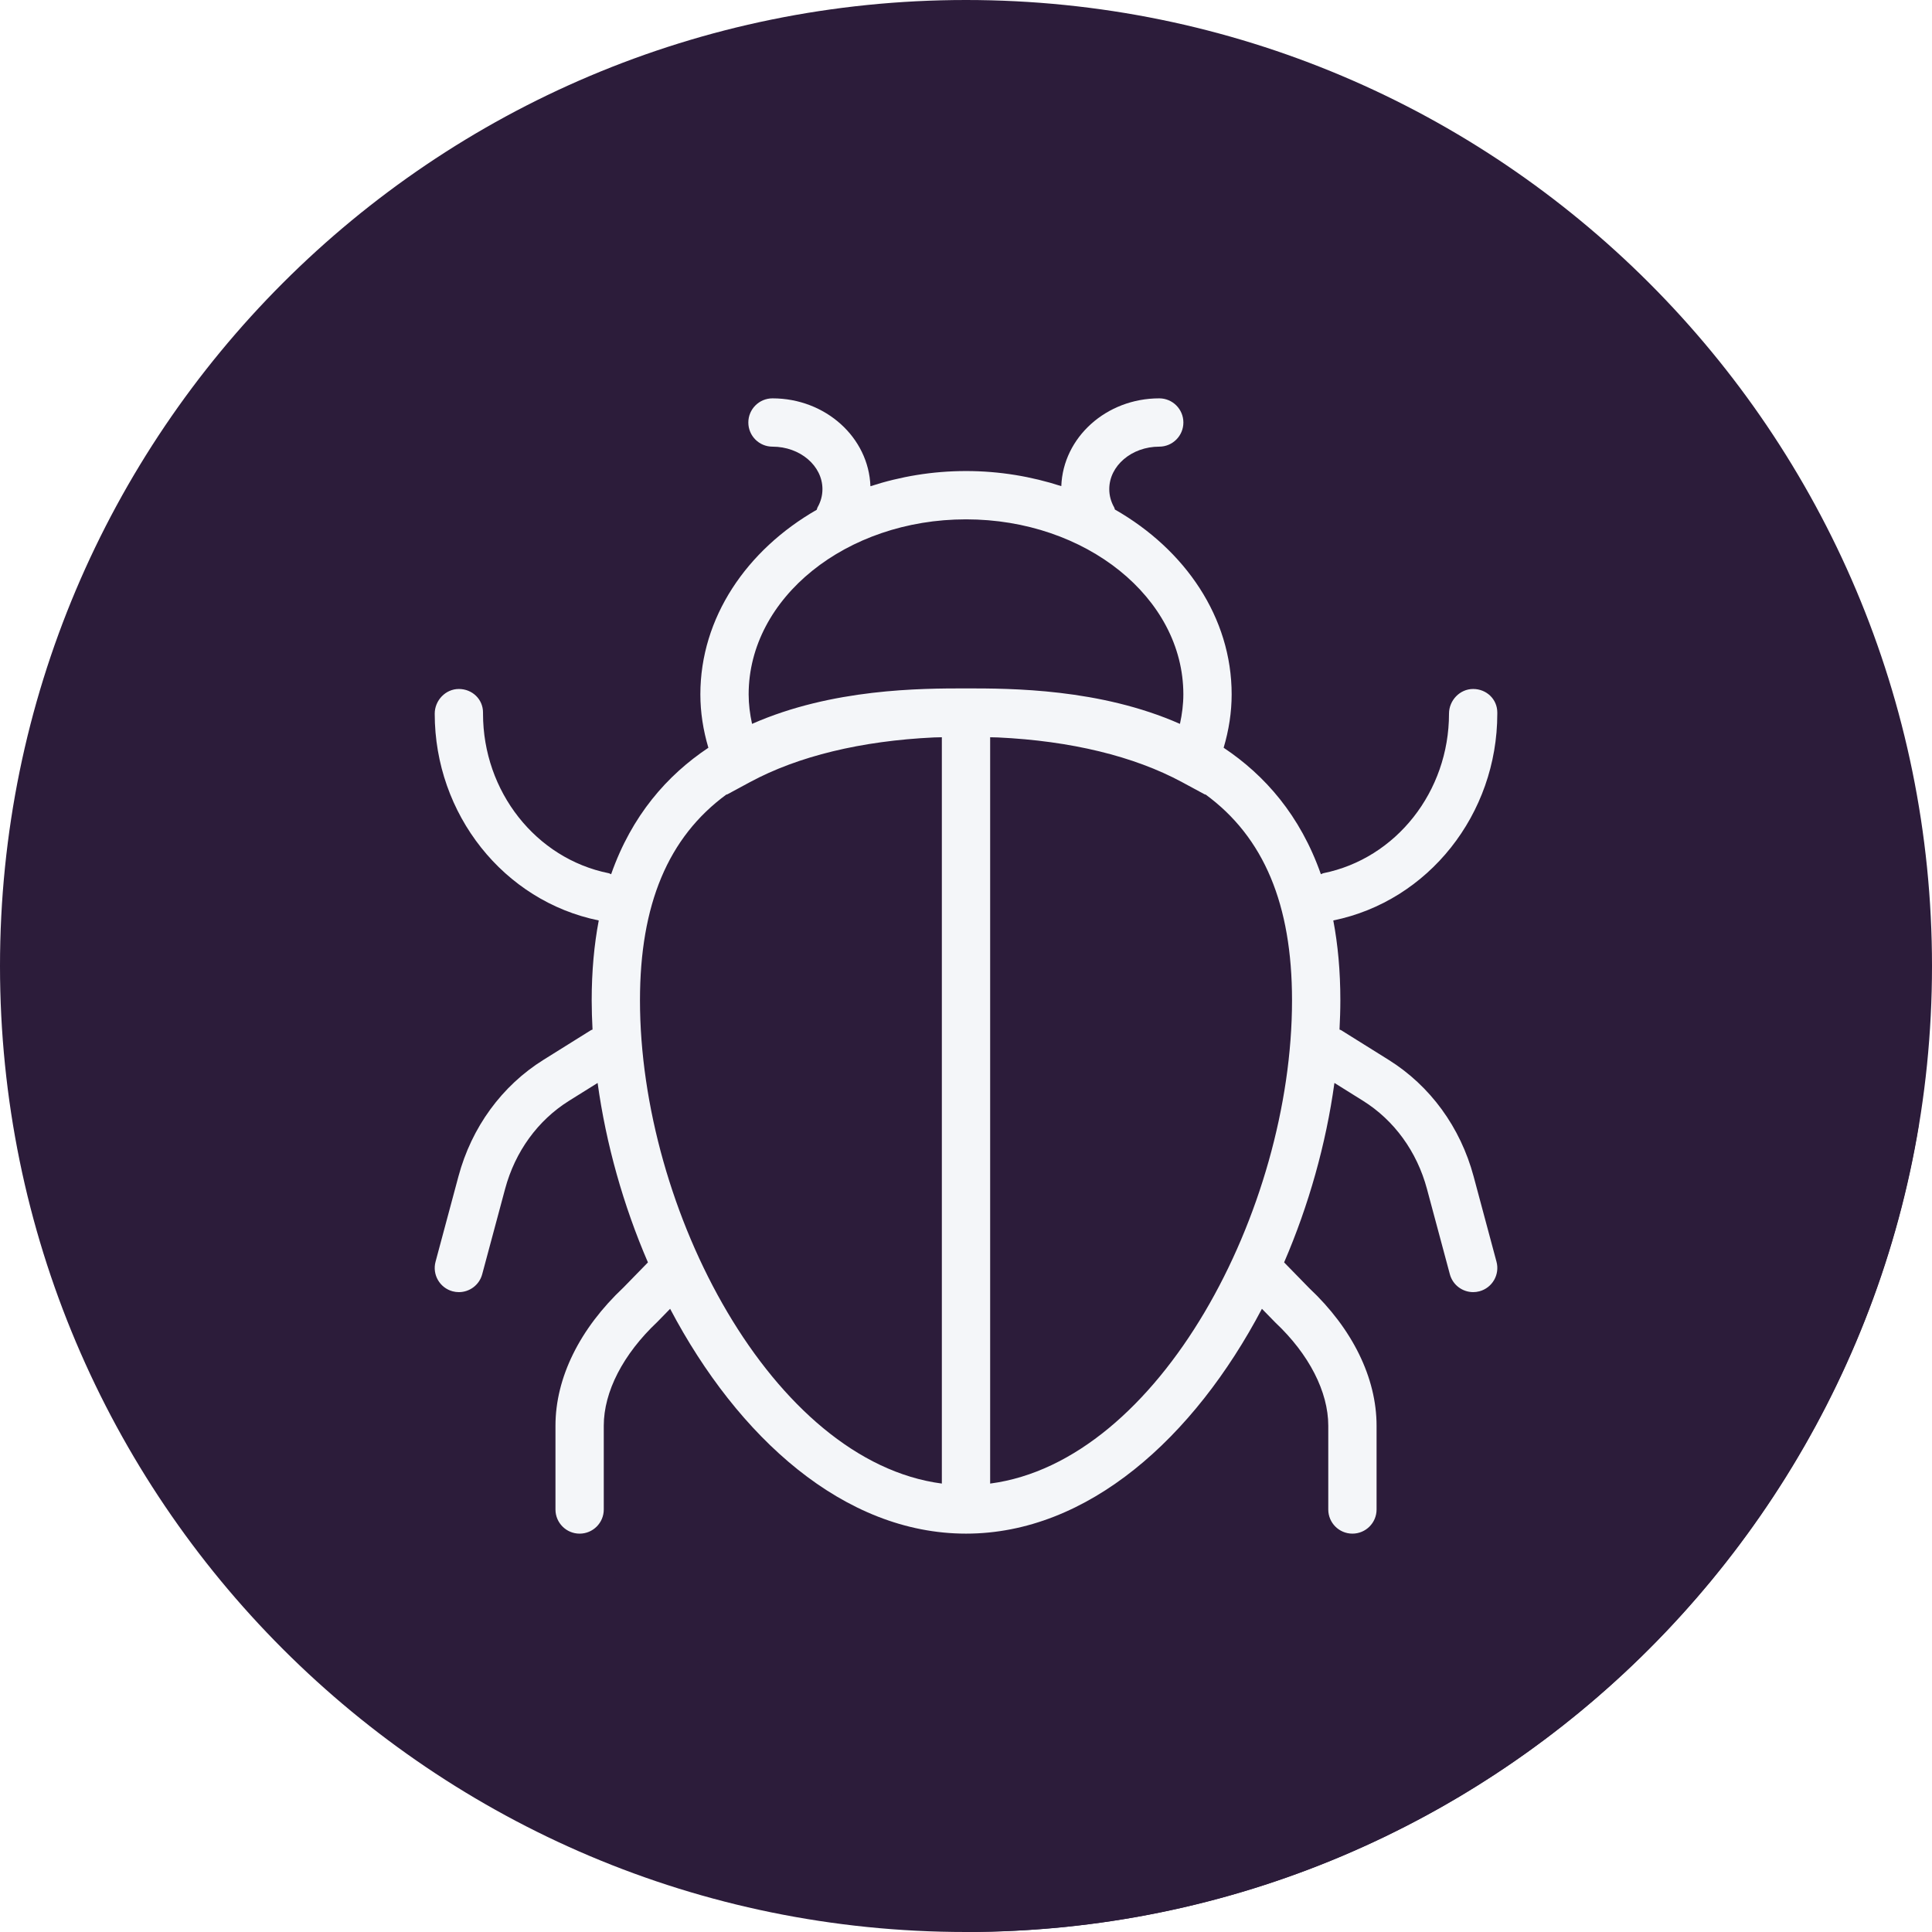
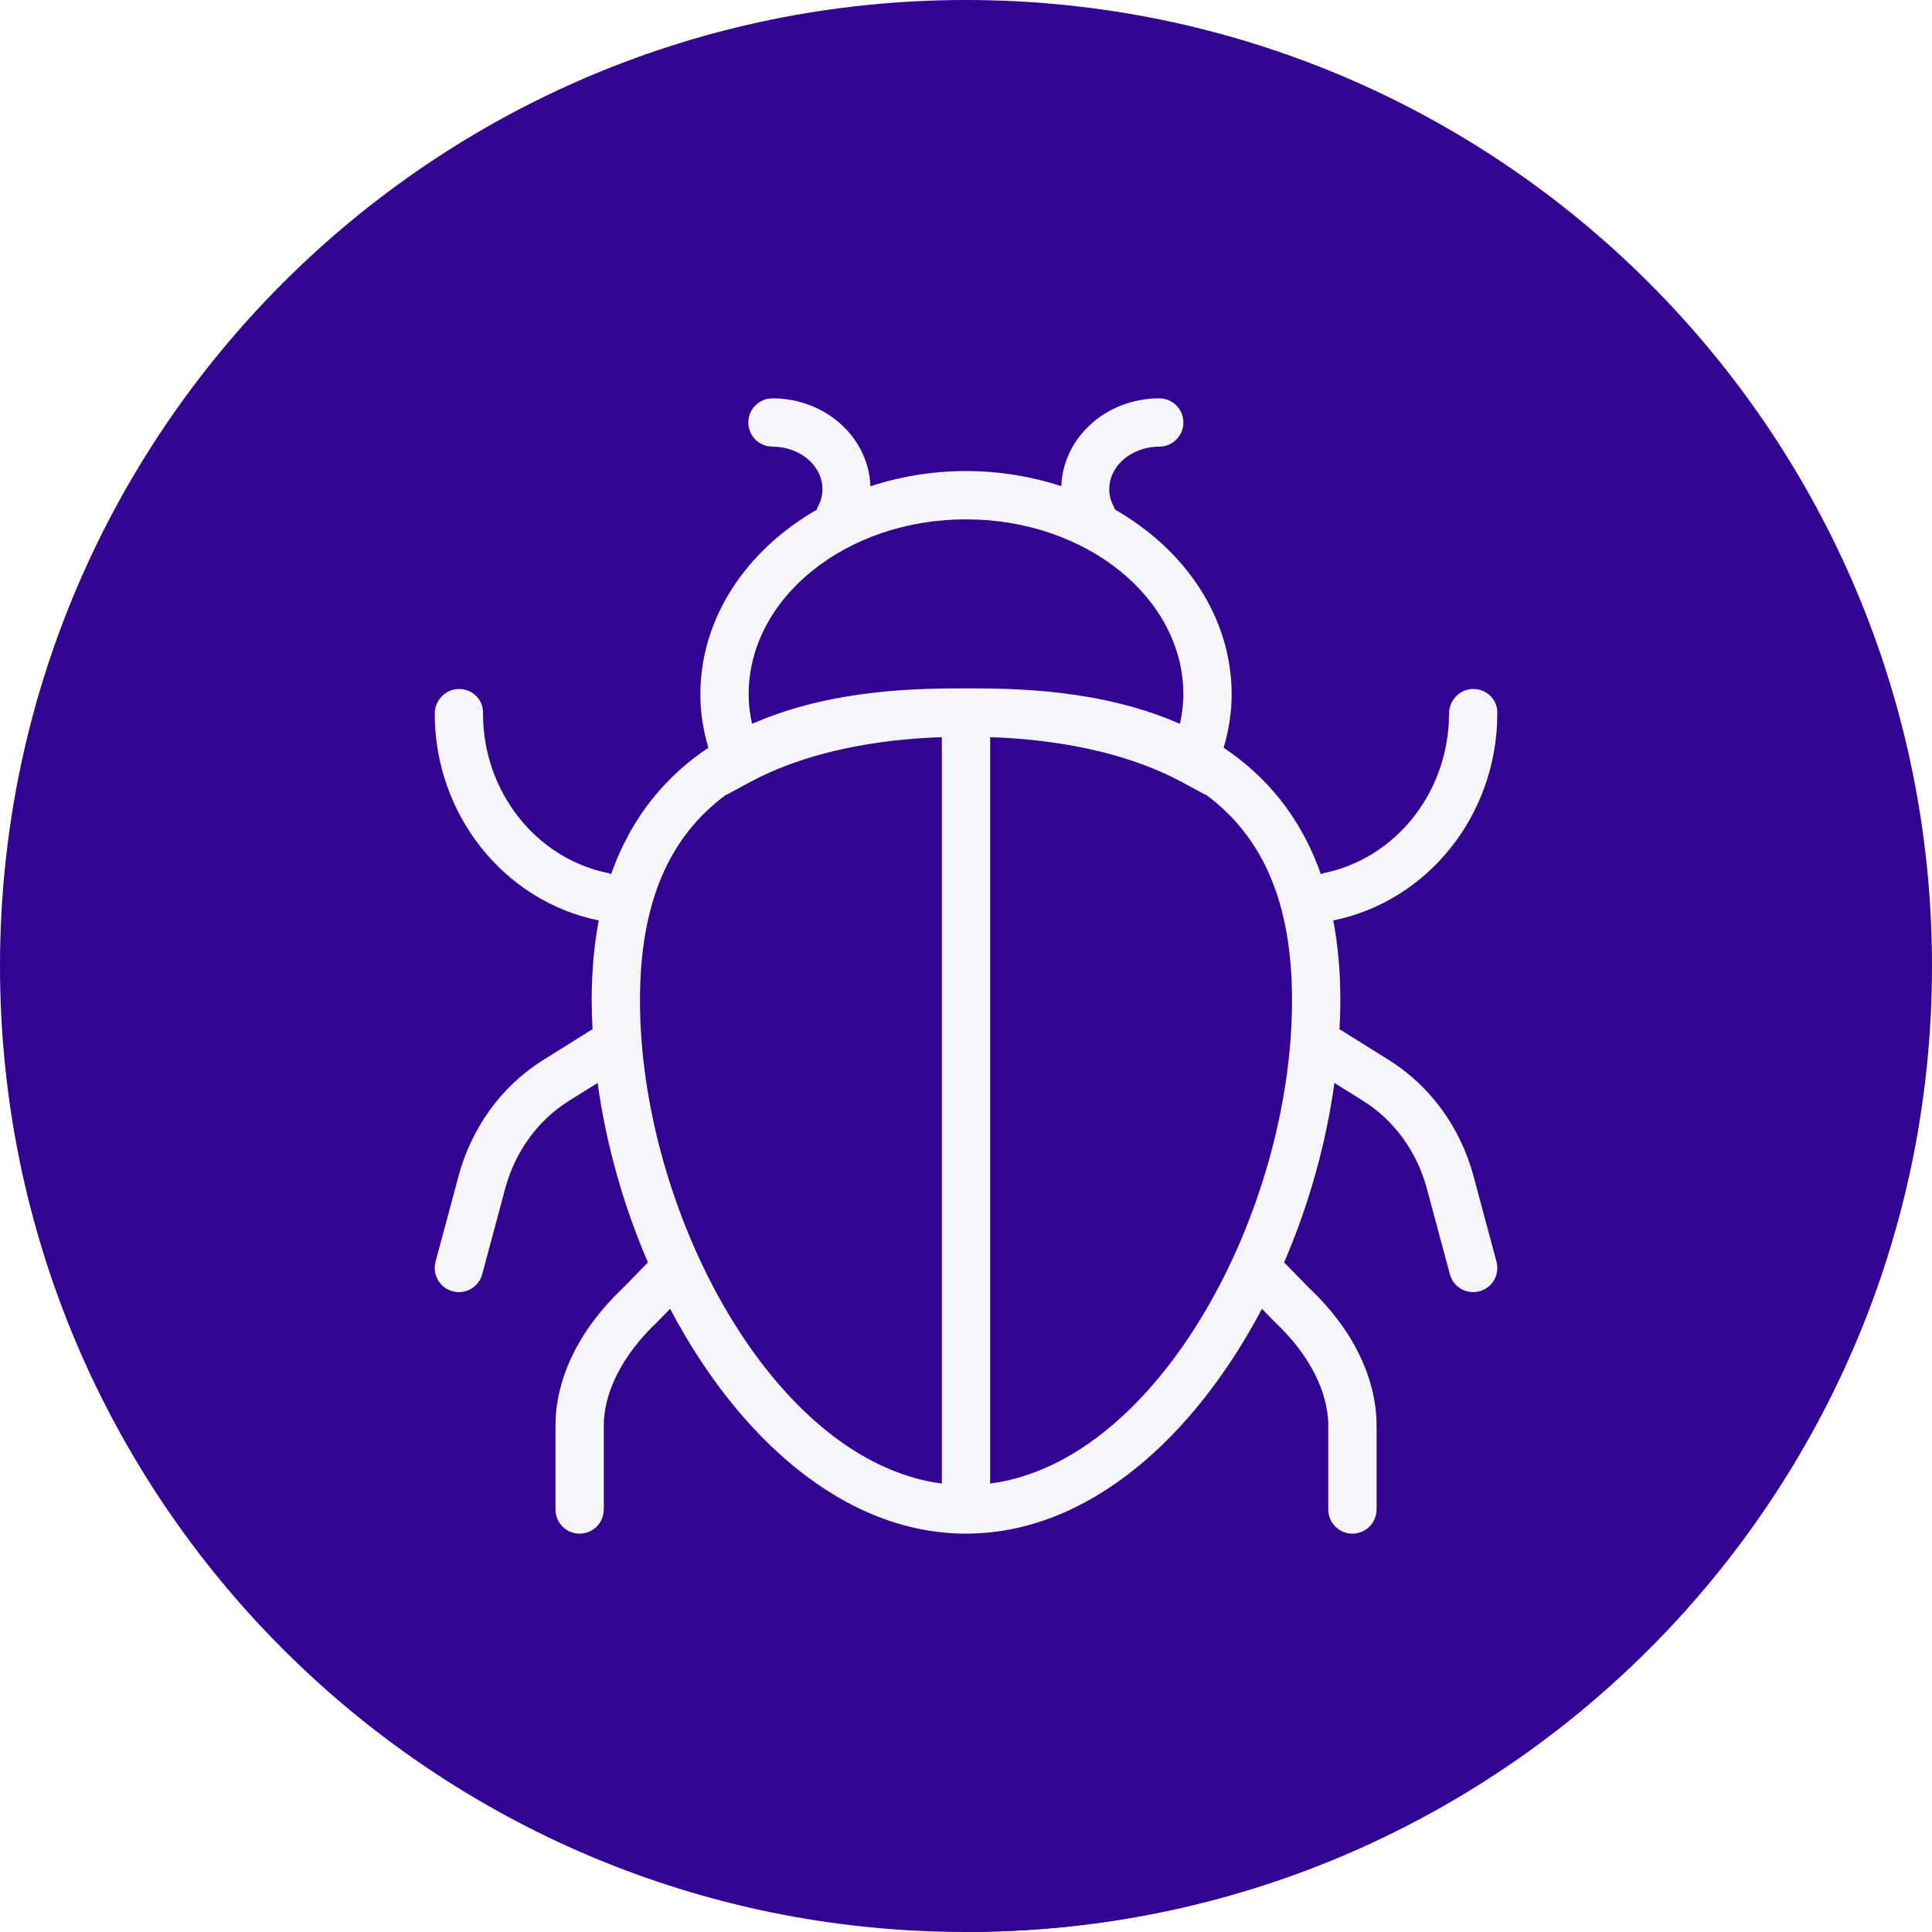
<svg xmlns="http://www.w3.org/2000/svg" version="1.1" id="Layer_1" x="0px" y="0px" viewBox="0 0 512 512" style="enable-background:new 0 0 512 512;" xml:space="preserve">
-   <path style="fill:#2C1C3A;" d="M0,256.006C0,397.402,114.606,512.004,255.996,512C397.394,512.004,512,397.402,512,256.006  C512.009,114.61,397.394,0,255.996,0C114.606,0,0,114.614,0,256.006z" />
-   <path style="fill:#2C1C3A;" d="M508.474,298.224c-0.372-0.479-0.773-0.925-1.279-1.279  c-0.413-0.585-111.022-111.199-111.612-111.612c-1.154-1.633-2.992-2.746-5.184-2.746c-1.014,0-1.939,0.3-2.791,0.738  c-0.249-0.247-0.582-0.383-0.868-0.586c-0.417-0.585-0.903-1.073-1.489-1.489c-0.415-0.583-72.334-72.502-72.918-72.918  c-1.161-1.632-2.973-2.765-5.126-2.765c-14.065,0-25.489,10.378-25.953,23.266c-7.852-2.547-16.345-4.002-25.252-4.002  c-6.419,0-12.515,0.977-18.419,2.352c-0.086-0.077-0.19-0.133-0.277-0.207c-0.491-0.503-11.371-11.441-11.905-11.905  c-0.491-0.506-0.954-1.023-1.488-1.488c-4.749-4.878-11.545-8.014-19.198-8.014c-3.534,0-6.4,2.863-6.4,6.401  c0,2.154,1.133,3.965,2.763,5.125c0.415,0.583,15.451,17.798,15.362,18.002c-18.596,10.662-30.837,28.607-30.837,48.916  c0,4.753,0.741,9.487,2.123,14.148c-8.951,5.972-16.738,14.383-22.319,25.76c-0.4-0.542-36.542-36.688-37.132-37.099  c-0.413-0.586-0.898-1.077-1.488-1.489c-1.154-1.633-2.992-2.746-5.184-2.746c-3.535,0-6.4,3.02-6.4,6.556  c0,16.791,7.279,32.116,18.951,42.455c0.509,0.487,0.962,1.023,1.489,1.489c0.507,0.485,21.329,21.403,21.606,21.657  c-0.276,3.31-0.449,6.737-0.449,10.354c0,2.567,0.091,5.156,0.223,7.75c-0.133,0.073-0.283,0.076-0.413,0.156l-12.588,7.863  c-11.035,6.895-19.038,17.863-22.535,30.895l-6.067,22.612c-0.721,2.688,0.422,5.382,2.59,6.875  c0.418,0.571,29.924,29.946,30.001,30.039c-0.37,2.182-0.81,4.367-0.81,6.542v22.201c0,2.154,1.133,3.965,2.763,5.125  c0.415,0.583,105.073,105.243,105.658,105.659c0.325,0.459,0.739,0.814,1.166,1.164  C383.443,511.599,488.383,419.263,508.474,298.224z" />
+   <path style="fill:#320491;" d="M0,256.006C0,397.402,114.606,512.004,255.996,512C397.394,512.004,512,397.402,512,256.006  C512.009,114.61,397.394,0,255.996,0C114.606,0,0,114.614,0,256.006z" />
+   <path style="fill:#320491;" d="M508.474,298.224c-0.372-0.479-0.773-0.925-1.279-1.279  c-0.413-0.585-111.022-111.199-111.612-111.612c-1.154-1.633-2.992-2.746-5.184-2.746c-1.014,0-1.939,0.3-2.791,0.738  c-0.249-0.247-0.582-0.383-0.868-0.586c-0.417-0.585-0.903-1.073-1.489-1.489c-0.415-0.583-72.334-72.502-72.918-72.918  c-1.161-1.632-2.973-2.765-5.126-2.765c-14.065,0-25.489,10.378-25.953,23.266c-7.852-2.547-16.345-4.002-25.252-4.002  c-6.419,0-12.515,0.977-18.419,2.352c-0.086-0.077-0.19-0.133-0.277-0.207c-0.491-0.503-11.371-11.441-11.905-11.905  c-0.491-0.506-0.954-1.023-1.488-1.488c-4.749-4.878-11.545-8.014-19.198-8.014c-3.534,0-6.4,2.863-6.4,6.401  c0,2.154,1.133,3.965,2.763,5.125c0.415,0.583,15.451,17.798,15.362,18.002c-18.596,10.662-30.837,28.607-30.837,48.916  c0,4.753,0.741,9.487,2.123,14.148c-8.951,5.972-16.738,14.383-22.319,25.76c-0.4-0.542-36.542-36.688-37.132-37.099  c-0.413-0.586-0.898-1.077-1.488-1.489c-1.154-1.633-2.992-2.746-5.184-2.746c-3.535,0-6.4,3.02-6.4,6.556  c0,16.791,7.279,32.116,18.951,42.455c0.509,0.487,0.962,1.023,1.489,1.489c0.507,0.485,21.329,21.403,21.606,21.657  c-0.276,3.31-0.449,6.737-0.449,10.354c0,2.567,0.091,5.156,0.223,7.75c-0.133,0.073-0.283,0.076-0.413,0.156l-12.588,7.863  c-11.035,6.895-19.038,17.863-22.535,30.895l-6.067,22.612c-0.721,2.688,0.422,5.382,2.59,6.875  c0.418,0.571,29.924,29.946,30.001,30.039c-0.37,2.182-0.81,4.367-0.81,6.542v22.201c0,2.154,1.133,3.965,2.763,5.125  c0.415,0.583,105.073,105.243,105.658,105.659c0.325,0.459,0.739,0.814,1.166,1.164  C383.443,511.599,488.383,419.263,508.474,298.224z" />
  <path style="fill:#F4F6F9;" d="M396.8,189.143v-0.313c0-3.537-2.866-6.244-6.4-6.244s-6.4,3.019-6.4,6.556  c0,20.612-14.01,38.387-33.315,42.269c-0.235,0.047-0.413,0.196-0.636,0.267c-5.478-15.6-14.86-26.238-25.771-33.518  c1.382-4.661,2.123-9.395,2.123-14.149c0-20.347-12.283-38.324-30.939-48.979c-0.082-0.18-0.083-0.377-0.182-0.551  c-0.871-1.525-1.312-3.156-1.312-4.857c0-6.206,5.94-11.257,13.241-11.257c3.534,0,6.4-2.863,6.4-6.4s-2.866-6.4-6.4-6.4  c-14.066,0-25.49,10.375-25.954,23.266c-7.851-2.548-16.345-4.003-25.252-4.003c-8.938,0-17.458,1.462-25.331,4.028  c-0.449-12.9-11.882-23.29-25.956-23.29c-3.534,0-6.4,2.863-6.4,6.4c0,3.537,2.866,6.4,6.4,6.4c7.3,0,13.241,5.05,13.241,11.257  c0,1.7-0.441,3.331-1.31,4.85c-0.113,0.197-0.117,0.417-0.206,0.622c-18.597,10.662-30.837,28.607-30.837,48.915  c0,4.754,0.74,9.488,2.123,14.149c-10.912,7.28-20.293,17.918-25.771,33.518c-0.223-0.071-0.401-0.221-0.636-0.267  c-19.307-3.882-33.315-21.657-33.315-42.269v-0.313c0-3.537-2.866-6.244-6.4-6.244c-3.534,0-6.4,3.019-6.4,6.556  c0,26.645,18.278,49.66,43.472,54.789c-1.213,6.372-1.872,13.405-1.872,21.167c0,2.567,0.091,5.155,0.222,7.75  c-0.133,0.071-0.283,0.075-0.413,0.156l-12.588,7.862c-11.035,6.894-19.038,17.862-22.534,30.894l-6.068,22.612  c-0.915,3.412,1.109,6.918,4.522,7.838c0.556,0.15,1.116,0.219,1.663,0.219c2.825,0,5.412-1.882,6.178-4.743l6.068-22.606  c2.656-9.893,8.675-18.188,16.954-23.362l7.566-4.725c2.233,16.209,6.82,32.468,13.334,47.558l-6.466,6.629  c-11.631,10.944-18.037,23.956-18.037,36.65v22.201c0,3.537,2.866,6.4,6.4,6.4s6.4-2.863,6.4-6.4V377.83  c0-8.994,5.106-18.95,14.203-27.519l3.381-3.465c17.966,34.112,46.08,59.583,78.416,59.583c32.337,0,60.451-25.472,78.417-59.586  l3.577,3.661c8.9,8.375,14.006,18.332,14.006,27.325v22.201c0,3.537,2.866,6.4,6.4,6.4c3.534,0,6.4-2.863,6.4-6.4v-22.201  c0-12.693-6.406-25.707-17.841-36.457l-6.662-6.825c6.515-15.09,11.102-31.348,13.334-47.557l7.566,4.725  c8.278,5.175,14.297,13.469,16.954,23.356l6.068,22.612c0.766,2.863,3.354,4.743,6.178,4.743c0.547,0,1.106-0.068,1.663-0.219  c3.412-0.918,5.438-4.425,4.522-7.838l-6.068-22.619c-3.497-13.025-11.5-23.994-22.534-30.887l-12.588-7.862  c-0.13-0.081-0.279-0.084-0.413-0.156c0.131-2.595,0.222-5.184,0.222-7.75c0-7.762-0.659-14.795-1.872-21.167  C378.522,238.803,396.8,215.789,396.8,189.143z M198.4,184.013c0-25.575,25.841-46.381,57.6-46.381s57.6,20.806,57.6,46.381  c0,2.606-0.331,5.222-0.901,7.822c-21.213-9.374-44.823-9.403-56.699-9.403c-11.875,0-35.486,0.03-56.699,9.403  C198.731,189.234,198.4,186.619,198.4,184.013z M169.6,265.1c0-25.326,7.405-43.231,22.975-54.601l0.037,0.087l6.156-3.325  c12.756-6.877,29.479-10.922,48.739-11.833c0.684-0.026,1.401-0.03,2.092-0.049v197.781C204.755,387.274,169.6,320.697,169.6,265.1z   M262.4,393.163V195.381c0.692,0.019,1.409,0.023,2.092,0.049c19.26,0.911,35.983,4.956,48.739,11.833l6.156,3.325l0.037-0.087  c15.571,11.369,22.976,29.274,22.976,54.599C342.4,320.697,307.245,387.274,262.4,393.163z" />
  <g>
</g>
  <g>
</g>
  <g>
</g>
  <g>
</g>
  <g>
</g>
  <g>
</g>
  <g>
</g>
  <g>
</g>
  <g>
</g>
  <g>
</g>
  <g>
</g>
  <g>
</g>
  <g>
</g>
  <g>
</g>
  <g>
</g>
</svg>
